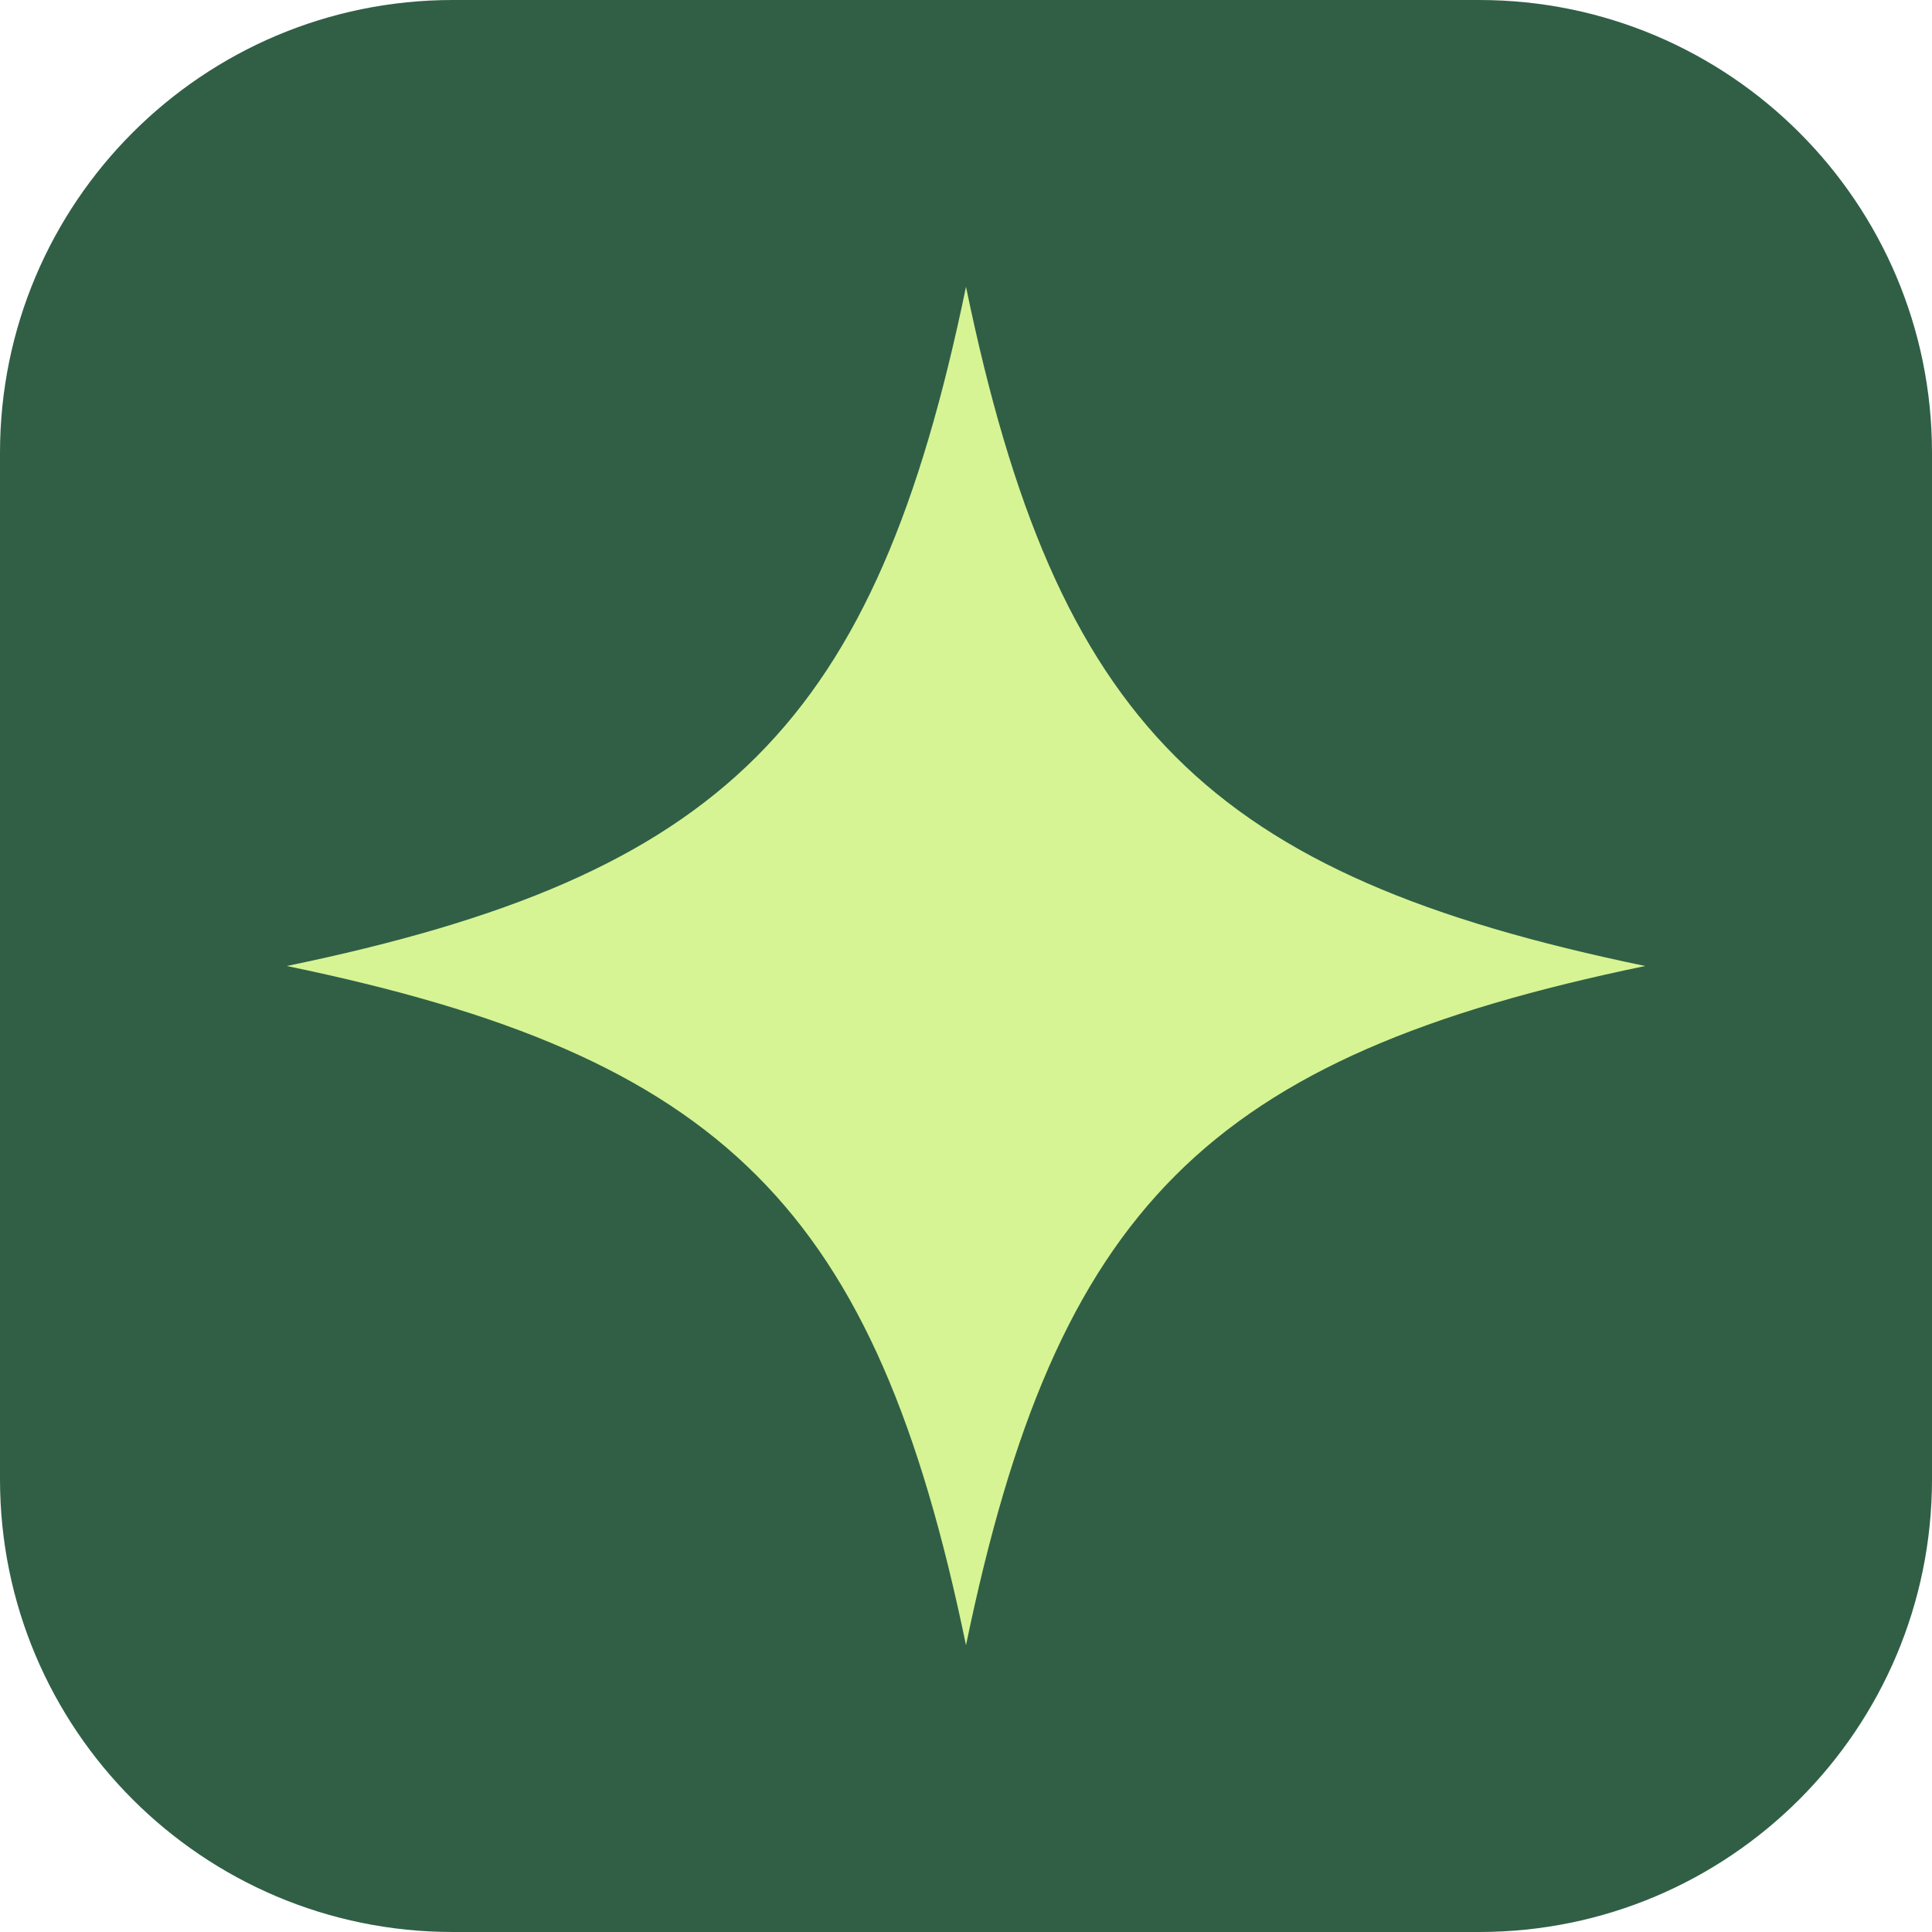
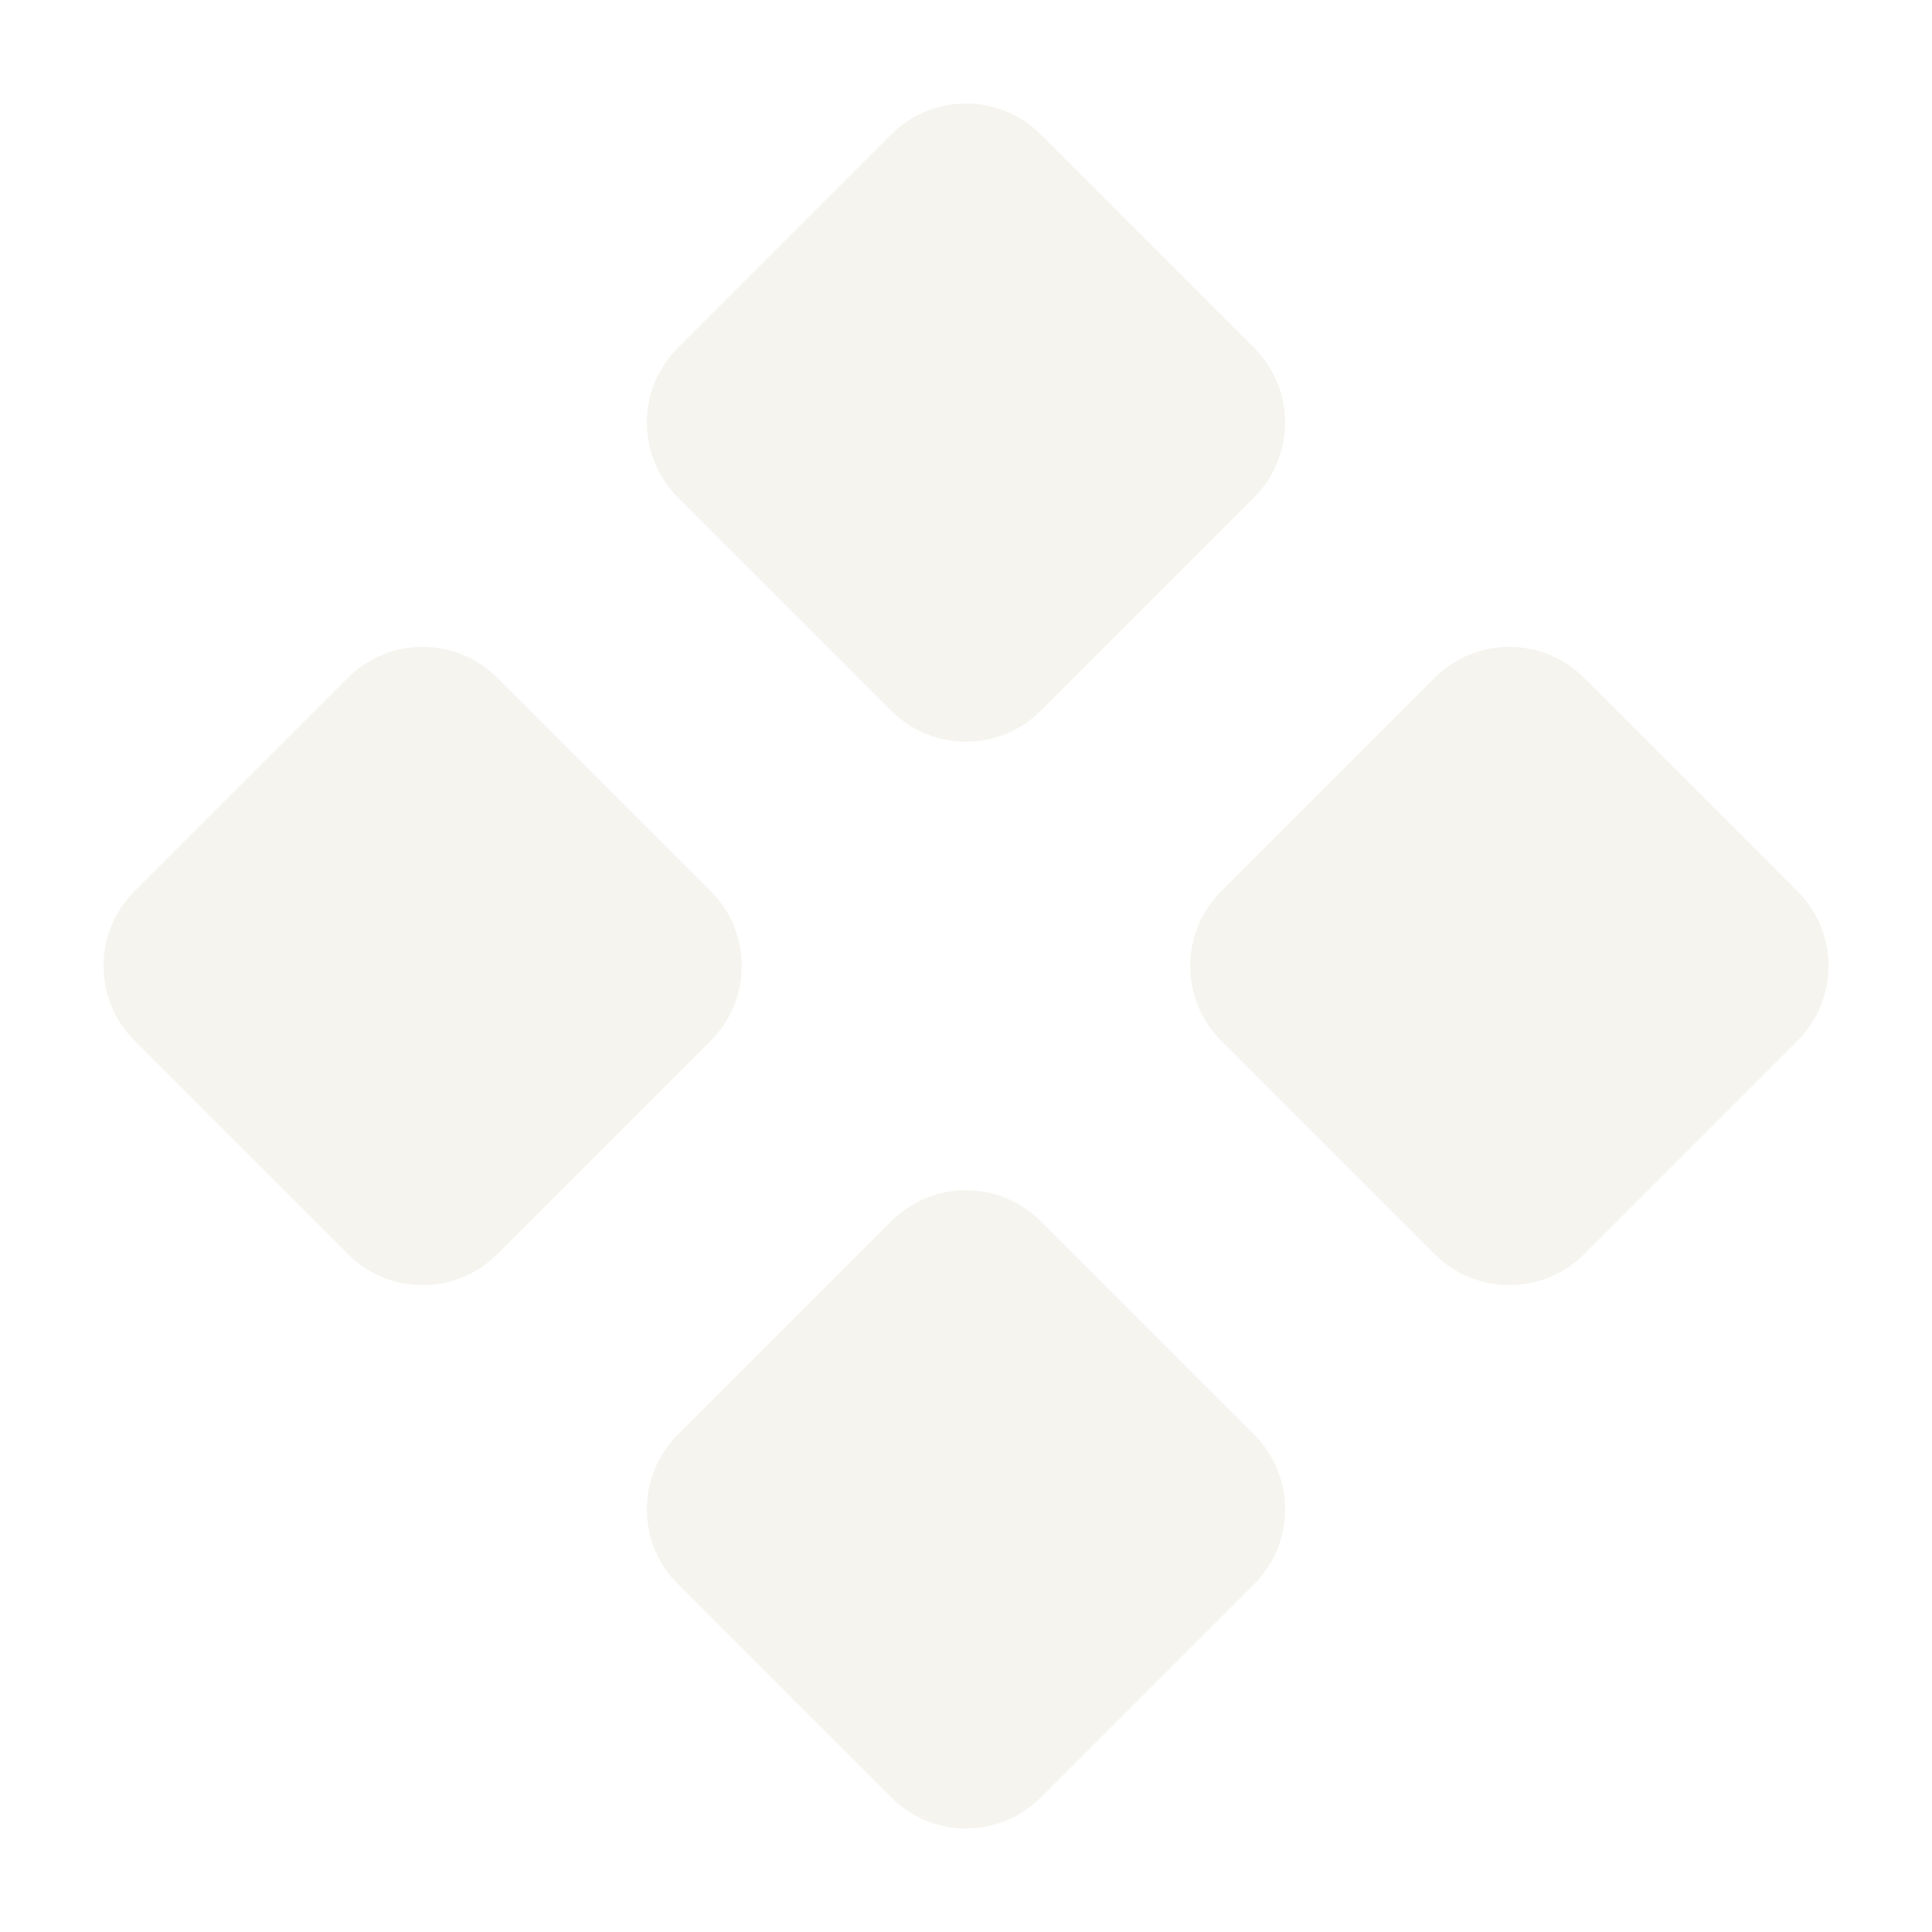
- <svg xmlns="http://www.w3.org/2000/svg" viewBox="0 0 128 128">
-   <rect width="128" height="128" rx="30" fill="#305f46" />
-   <path d="M64 19c6 29 16 39 45 45-29 6-39 16-45 45-6-29-16-39-45-45 29-6 39-16 45-45Z" fill="#d6f493" />
+ <svg xmlns="http://www.w3.org/2000/svg" viewBox="0 0 128 128" fill="#f5f4ee">
+   <rect x="47" y="11" width="34" height="34" rx="7" transform="rotate(45 64 28)" />
+   <rect x="11" y="47" width="34" height="34" rx="7" transform="rotate(45 28 64)" />
+   <rect x="83" y="47" width="34" height="34" rx="7" transform="rotate(45 100 64)" />
+   <rect x="47" y="83" width="34" height="34" rx="7" transform="rotate(45 64 100)" />
</svg>
